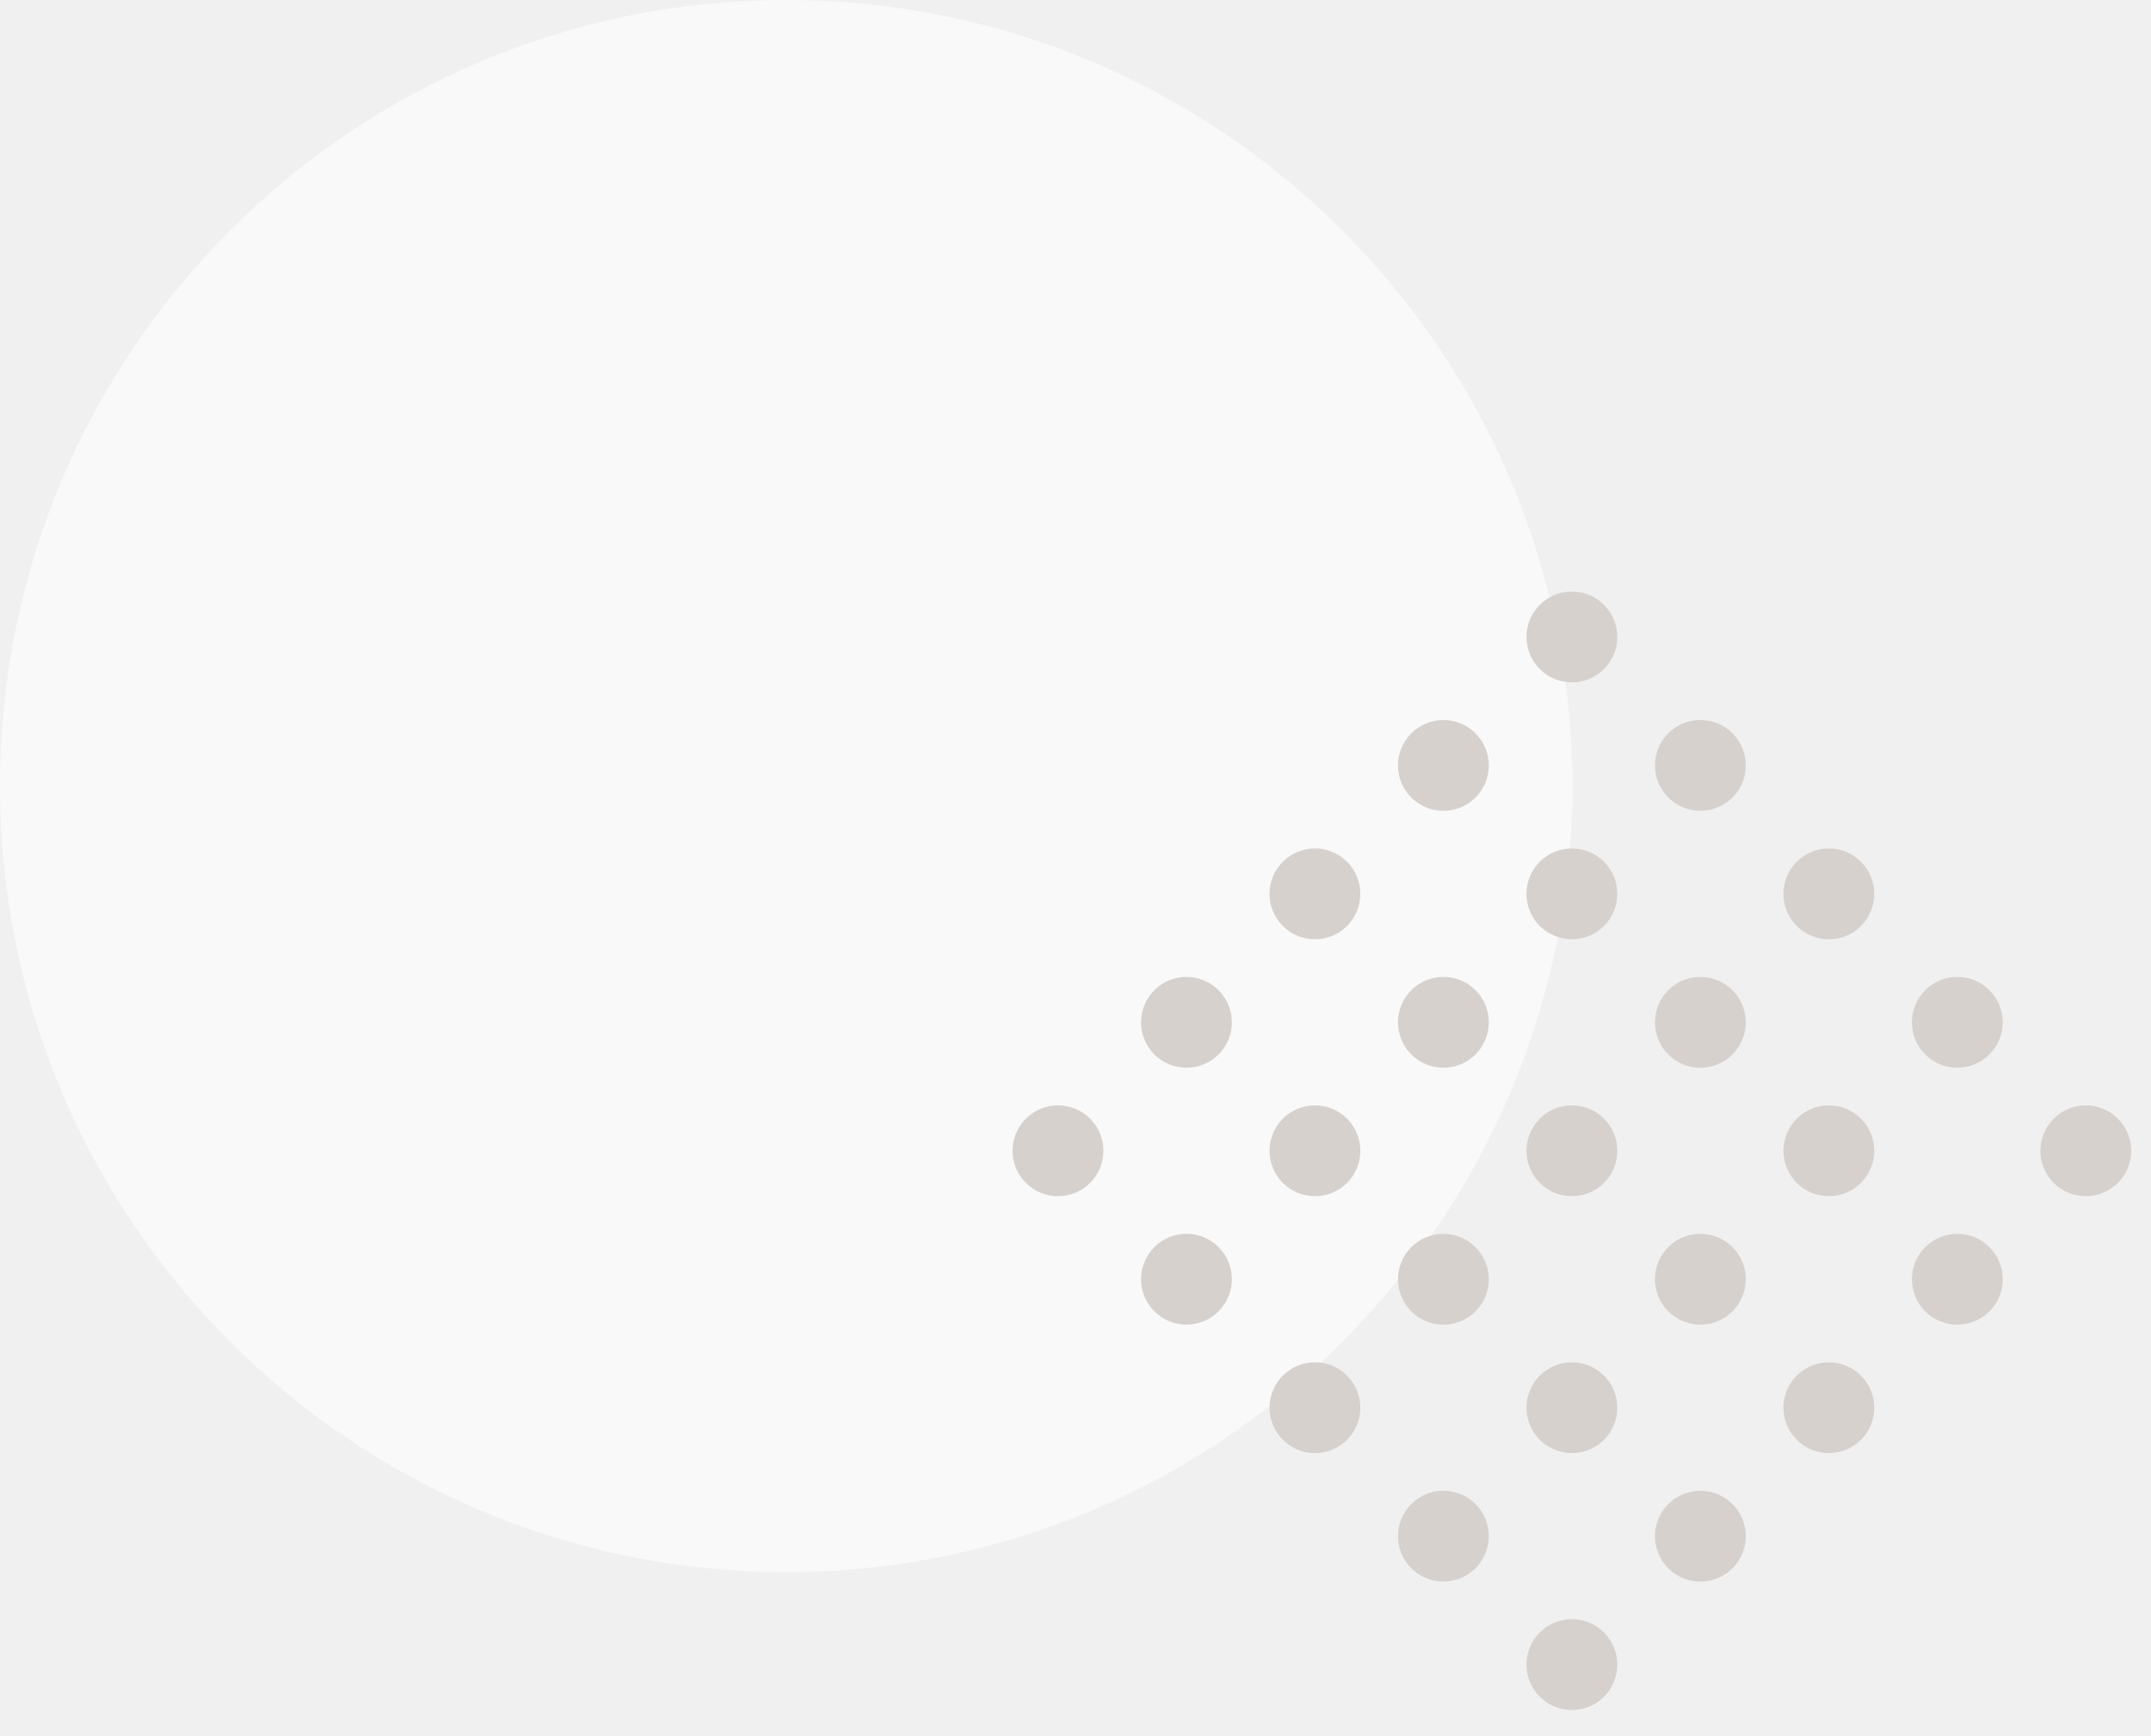
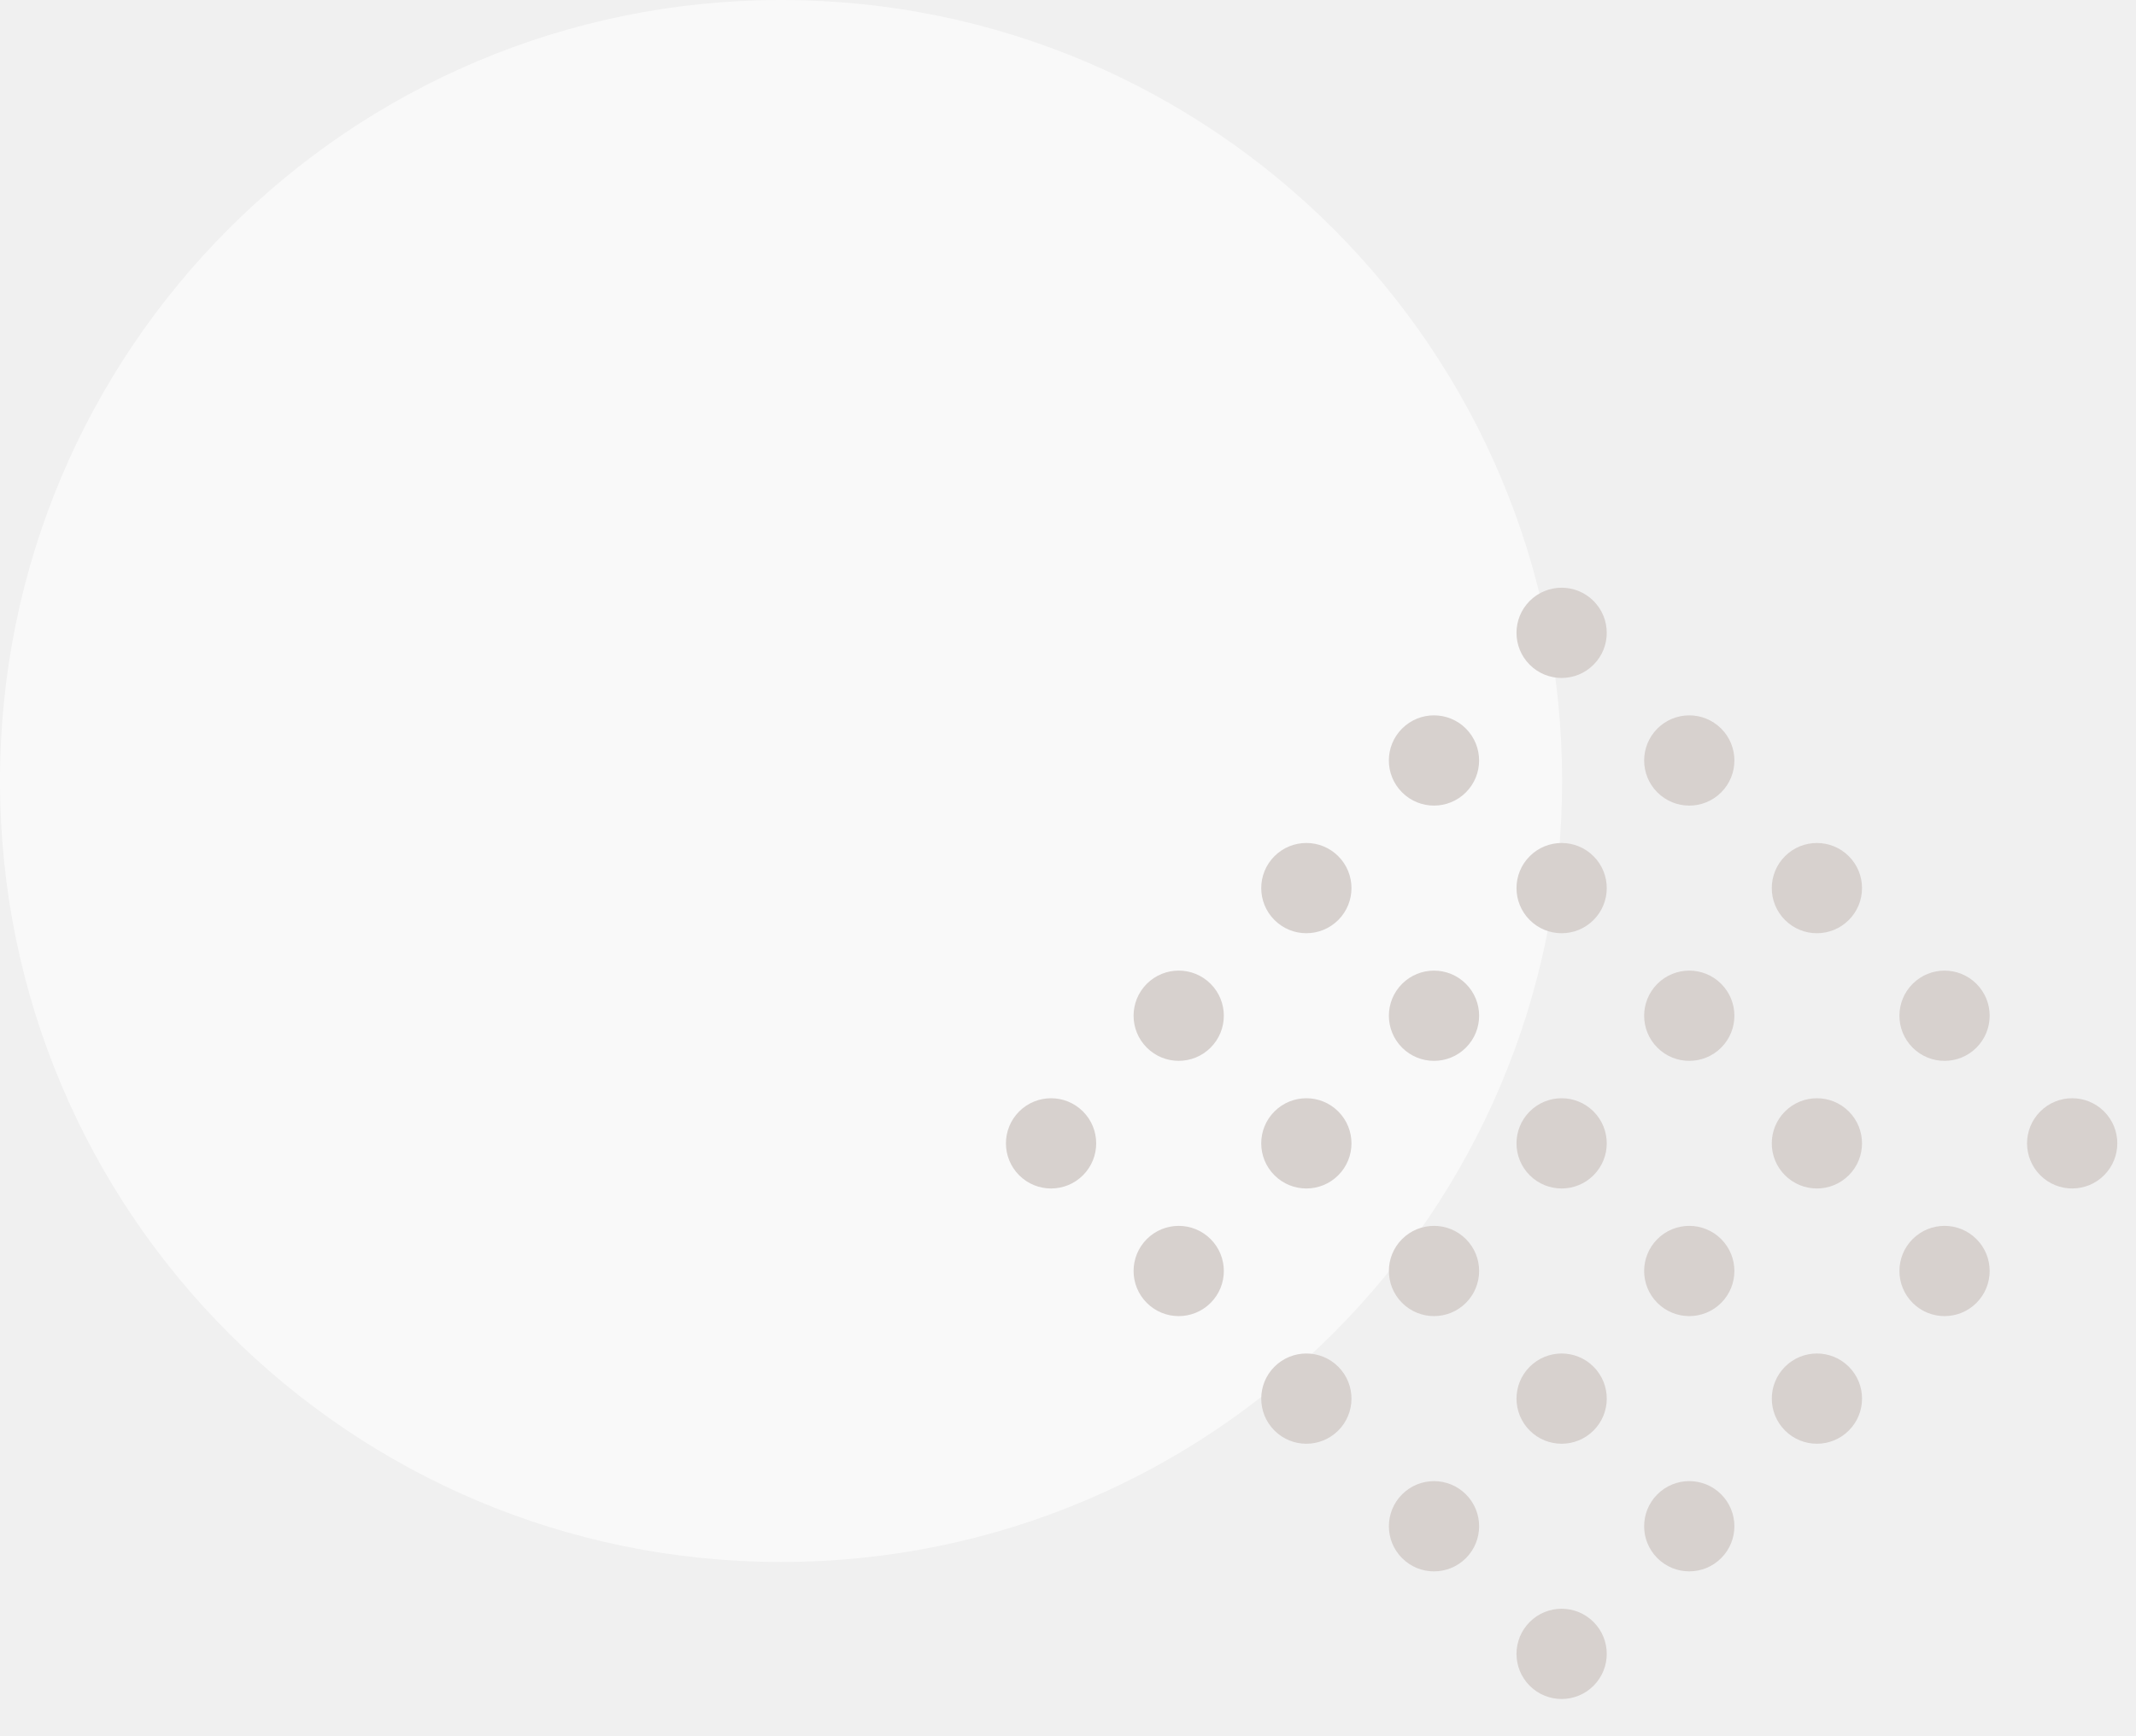
- <svg xmlns="http://www.w3.org/2000/svg" width="171" height="138" viewBox="0 0 171 138" fill="none">
-   <g opacity=".6">
-     <path d="M125 62.5c0 34.518-27.982 62.5-62.5 62.5S0 97.018 0 62.5 27.982 0 62.5 0 125 27.982 125 62.5z" fill="#fff" />
-     <circle cx="84.107" cy="91.5" r="3.611" transform="rotate(-45 84.107 91.5)" fill="#C6BCB8" />
-     <circle cx="94.321" cy="81.287" r="3.611" transform="rotate(-45 94.32 81.287)" fill="#C6BCB8" />
-     <circle cx="104.535" cy="71.072" r="3.611" transform="rotate(-45 104.535 71.072)" fill="#C6BCB8" />
-     <circle cx="114.748" cy="60.859" r="3.611" transform="rotate(-45 114.748 60.86)" fill="#C6BCB8" />
-     <circle cx="124.962" cy="50.645" r="3.611" transform="rotate(-45 124.962 50.645)" fill="#C6BCB8" />
-     <circle cx="94.321" cy="101.713" r="3.611" transform="rotate(-45 94.32 101.713)" fill="#C6BCB8" />
-     <circle cx="104.535" cy="91.5" r="3.611" transform="rotate(-45 104.535 91.5)" fill="#C6BCB8" />
-     <circle cx="114.748" cy="81.285" r="3.611" transform="rotate(-45 114.748 81.285)" fill="#C6BCB8" />
-     <circle cx="124.962" cy="71.072" r="3.611" transform="rotate(-45 124.962 71.072)" fill="#C6BCB8" />
-     <circle cx="135.176" cy="60.857" r="3.611" transform="rotate(-45 135.176 60.857)" fill="#C6BCB8" />
-     <circle cx="104.535" cy="111.928" r="3.611" transform="rotate(-45 104.535 111.928)" fill="#C6BCB8" />
-     <circle cx="114.748" cy="101.715" r="3.611" transform="rotate(-45 114.748 101.715)" fill="#C6BCB8" />
-     <circle cx="124.962" cy="91.5" r="3.611" transform="rotate(-45 124.962 91.5)" fill="#C6BCB8" />
-     <circle cx="135.176" cy="81.287" r="3.611" transform="rotate(-45 135.176 81.287)" fill="#C6BCB8" />
-     <circle cx="145.39" cy="71.072" r="3.611" transform="rotate(-45 145.39 71.072)" fill="#C6BCB8" />
-     <circle cx="114.748" cy="122.141" r="3.611" transform="rotate(-45 114.748 122.141)" fill="#C6BCB8" />
-     <circle cx="124.962" cy="111.928" r="3.611" transform="rotate(-45 124.962 111.928)" fill="#C6BCB8" />
-     <circle cx="135.176" cy="101.713" r="3.611" transform="rotate(-45 135.176 101.713)" fill="#C6BCB8" />
-     <circle cx="145.389" cy="91.5" r="3.611" transform="rotate(-45 145.389 91.5)" fill="#C6BCB8" />
-     <circle cx="155.603" cy="81.285" r="3.611" transform="rotate(-45 155.603 81.285)" fill="#C6BCB8" />
-     <circle cx="124.962" cy="132.355" r="3.611" transform="rotate(-45 124.962 132.355)" fill="#C6BCB8" />
-     <circle cx="135.176" cy="122.143" r="3.611" transform="rotate(-45 135.176 122.143)" fill="#C6BCB8" />
-     <circle cx="145.39" cy="111.928" r="3.611" transform="rotate(-45 145.39 111.928)" fill="#C6BCB8" />
-     <circle cx="155.603" cy="101.715" r="3.611" transform="rotate(-45 155.603 101.715)" fill="#C6BCB8" />
-     <circle cx="165.817" cy="91.5" r="3.611" transform="rotate(-45 165.817 91.5)" fill="#C6BCB8" />
+ <svg xmlns="http://www.w3.org/2000/svg" width="112" height="91" viewBox="0 0 112 91" fill="none">
+   <g opacity="0.6">
+     <path d="M81.908 40.954C81.908 63.572 63.572 81.908 40.954 81.908C18.336 81.908 0 63.572 0 40.954C0 18.336 18.336 0 40.954 0C63.572 0 81.908 18.336 81.908 40.954Z" fill="white" />
+     <circle cx="55.112" cy="59.956" r="2.366" transform="rotate(-45 55.1125 59.9561)" fill="#C6BCB8" />
+     <circle cx="61.805" cy="53.263" r="2.366" transform="rotate(-45 61.8048 53.2634)" fill="#C6BCB8" />
+     <circle cx="68.498" cy="46.571" r="2.366" transform="rotate(-45 68.4977 46.5708)" fill="#C6BCB8" />
+     <circle cx="75.19" cy="39.878" r="2.366" transform="rotate(-45 75.1901 39.8782)" fill="#C6BCB8" />
+     <circle cx="81.883" cy="33.185" r="2.366" transform="rotate(-45 81.883 33.1855)" fill="#C6BCB8" />
+     <circle cx="61.805" cy="66.649" r="2.366" transform="rotate(-45 61.8053 66.6492)" fill="#C6BCB8" />
+     <circle cx="68.498" cy="59.956" r="2.366" transform="rotate(-45 68.4982 59.9565)" fill="#C6BCB8" />
+     <circle cx="75.191" cy="53.264" r="2.366" transform="rotate(-45 75.1911 53.2639)" fill="#C6BCB8" />
+     <circle cx="81.883" cy="46.571" r="2.366" transform="rotate(-45 81.8835 46.571)" fill="#C6BCB8" />
+     <circle cx="88.576" cy="39.879" r="2.366" transform="rotate(-45 88.5758 39.8787)" fill="#C6BCB8" />
+     <circle cx="68.498" cy="73.342" r="2.366" transform="rotate(-45 68.4982 73.342)" fill="#C6BCB8" />
+     <circle cx="75.191" cy="66.649" r="2.366" transform="rotate(-45 75.1906 66.6489)" fill="#C6BCB8" />
+     <circle cx="81.883" cy="59.956" r="2.366" transform="rotate(-45 81.8835 59.9563)" fill="#C6BCB8" />
+     <circle cx="88.576" cy="53.264" r="2.366" transform="rotate(-45 88.5758 53.2637)" fill="#C6BCB8" />
+     <circle cx="95.268" cy="46.571" r="2.366" transform="rotate(-45 95.2682 46.571)" fill="#C6BCB8" />
+     <circle cx="75.191" cy="80.035" r="2.366" transform="rotate(-45 75.1906 80.0349)" fill="#C6BCB8" />
+     <circle cx="81.883" cy="73.342" r="2.366" transform="rotate(-45 81.883 73.3418)" fill="#C6BCB8" />
+     <circle cx="88.576" cy="66.649" r="2.366" transform="rotate(-45 88.5758 66.6492)" fill="#C6BCB8" />
+     <circle cx="95.268" cy="59.956" r="2.366" transform="rotate(-45 95.2682 59.9563)" fill="#C6BCB8" />
+     <circle cx="101.961" cy="53.264" r="2.366" transform="rotate(-45 101.961 53.2637)" fill="#C6BCB8" />
+     <circle cx="81.883" cy="86.727" r="2.366" transform="rotate(-45 81.883 86.7271)" fill="#C6BCB8" />
+     <circle cx="88.576" cy="80.034" r="2.366" transform="rotate(-45 88.5758 80.0342)" fill="#C6BCB8" />
+     <circle cx="95.269" cy="73.342" r="2.366" transform="rotate(-45 95.2687 73.3416)" fill="#C6BCB8" />
+     <circle cx="101.961" cy="66.649" r="2.366" transform="rotate(-45 101.961 66.6489)" fill="#C6BCB8" />
+     <circle cx="108.654" cy="59.956" r="2.366" transform="rotate(-45 108.654 59.9563)" fill="#C6BCB8" />
  </g>
</svg>
